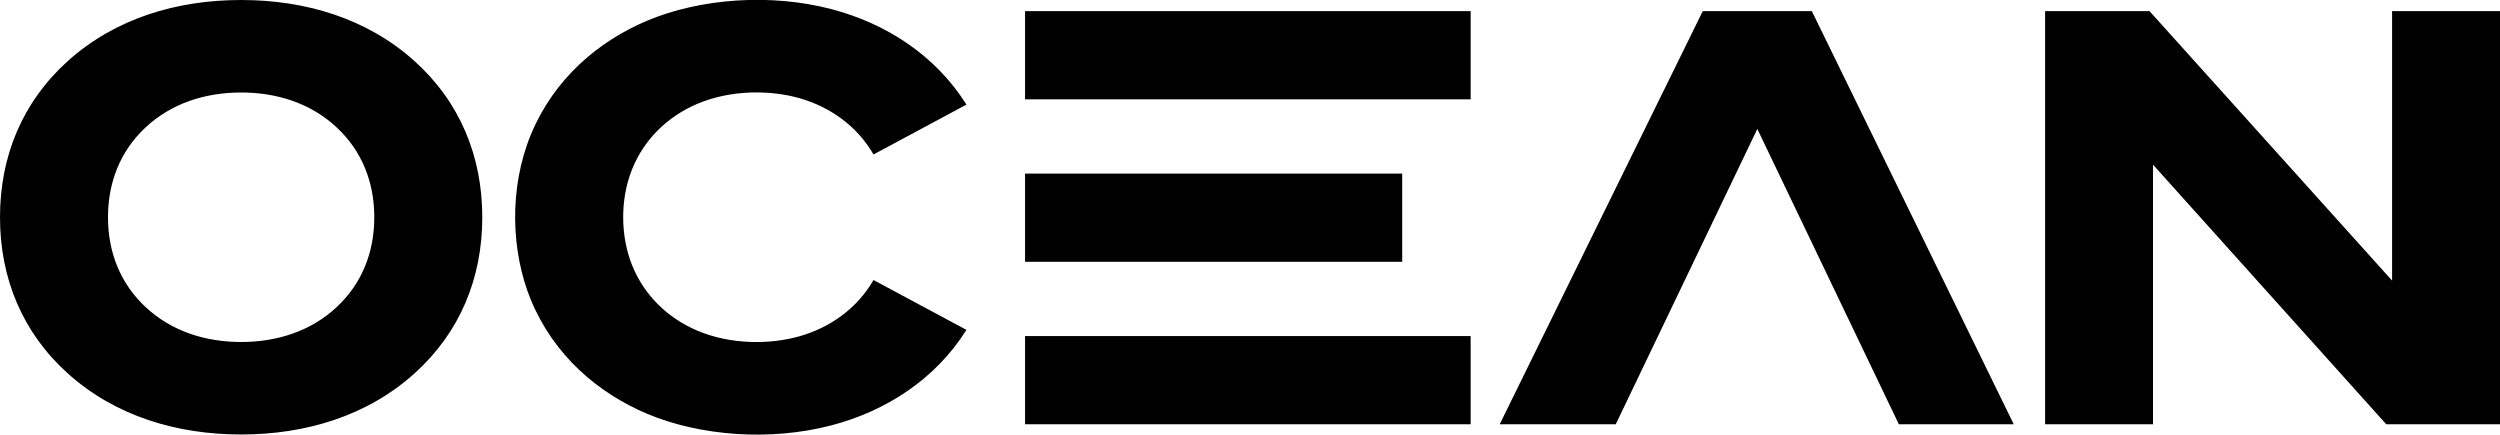
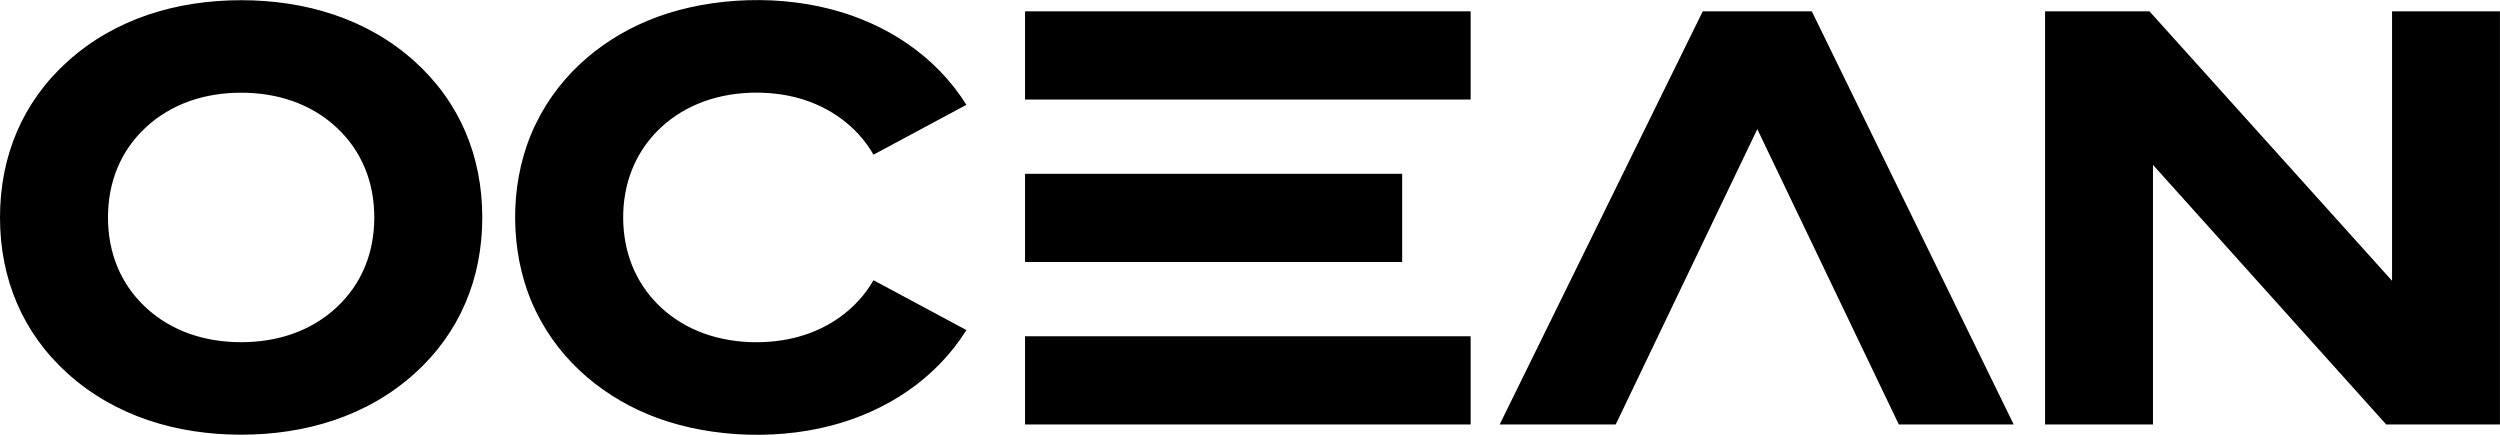
- <svg xmlns="http://www.w3.org/2000/svg" viewBox="0 0 605.14 105.17">
+ <svg xmlns="http://www.w3.org/2000/svg" viewBox="0.00 -0.05 605.15 105.25">
  <path fill="currentColor" d="M116.74 52.58C116.74 37.82 111.32 24.68 100.33 14.78C88.80 4.40 73.85 0 58.37 0C42.89 0 27.94 4.40 16.41 14.78C5.42 24.68 0 37.82 0 52.58C0 67.35 5.42 80.49 16.41 90.39C27.94 100.77 42.89 105.17 58.37 105.17C73.85 105.17 88.80 100.77 100.33 90.39C111.32 80.49 116.74 67.35 116.74 52.58ZM90.60 52.58C90.60 61.07 87.61 68.61 81.54 74.29C75.24 80.20 67.01 82.78 58.37 82.78C49.73 82.78 41.50 80.20 35.20 74.29C29.13 68.61 26.14 61.07 26.14 52.58C26.14 44.10 29.13 36.56 35.20 30.88C41.50 24.97 49.73 22.39 58.37 22.39C67.01 22.39 75.24 24.97 81.54 30.88C87.61 36.56 90.60 44.10 90.60 52.58ZM233.93 25.32C226.40 13.31 214.37 5.64 201.25 2.21C186.39 -1.68 169.42 -0.35 156.69 4.99C144.69 10.03 134.08 19.20 128.56 32.44C123.15 45.45 123.66 60.95 128.56 72.73C134.08 85.97 144.69 95.14 156.69 100.18C169.42 105.52 186.39 106.85 201.25 102.96C214.37 99.53 226.40 91.86 233.93 79.85L211.44 67.78C207.33 74.89 200.68 79.36 193.51 81.40C186.43 83.42 176.83 83.47 168.73 80.01C161.48 76.91 155.88 71.35 153.01 64.22C150.27 57.43 149.98 48.46 153.01 40.95C155.88 33.82 161.48 28.26 168.73 25.16C176.83 21.69 186.43 21.75 193.51 23.76C200.68 25.81 207.33 30.28 211.44 37.39ZM248.12 2.70L355.98 2.70L355.98 24.04L248.12 24.04ZM248.12 42.02L339.41 42.02L339.41 63.37L248.12 63.37ZM248.12 81.35L355.98 81.35L355.98 102.70L248.12 102.70ZM412.16 2.70L438.57 2.70L487.44 102.70L459.63 102.70L425.37 31.21L391.10 102.70L363.01 102.70ZM495.03 2.70L520.31 2.70L579.02 67.92L579.02 2.70L605.14 2.70L605.14 102.70L577.61 102.70L521.15 39.86L521.15 102.70L495.03 102.70Z" />
</svg>
